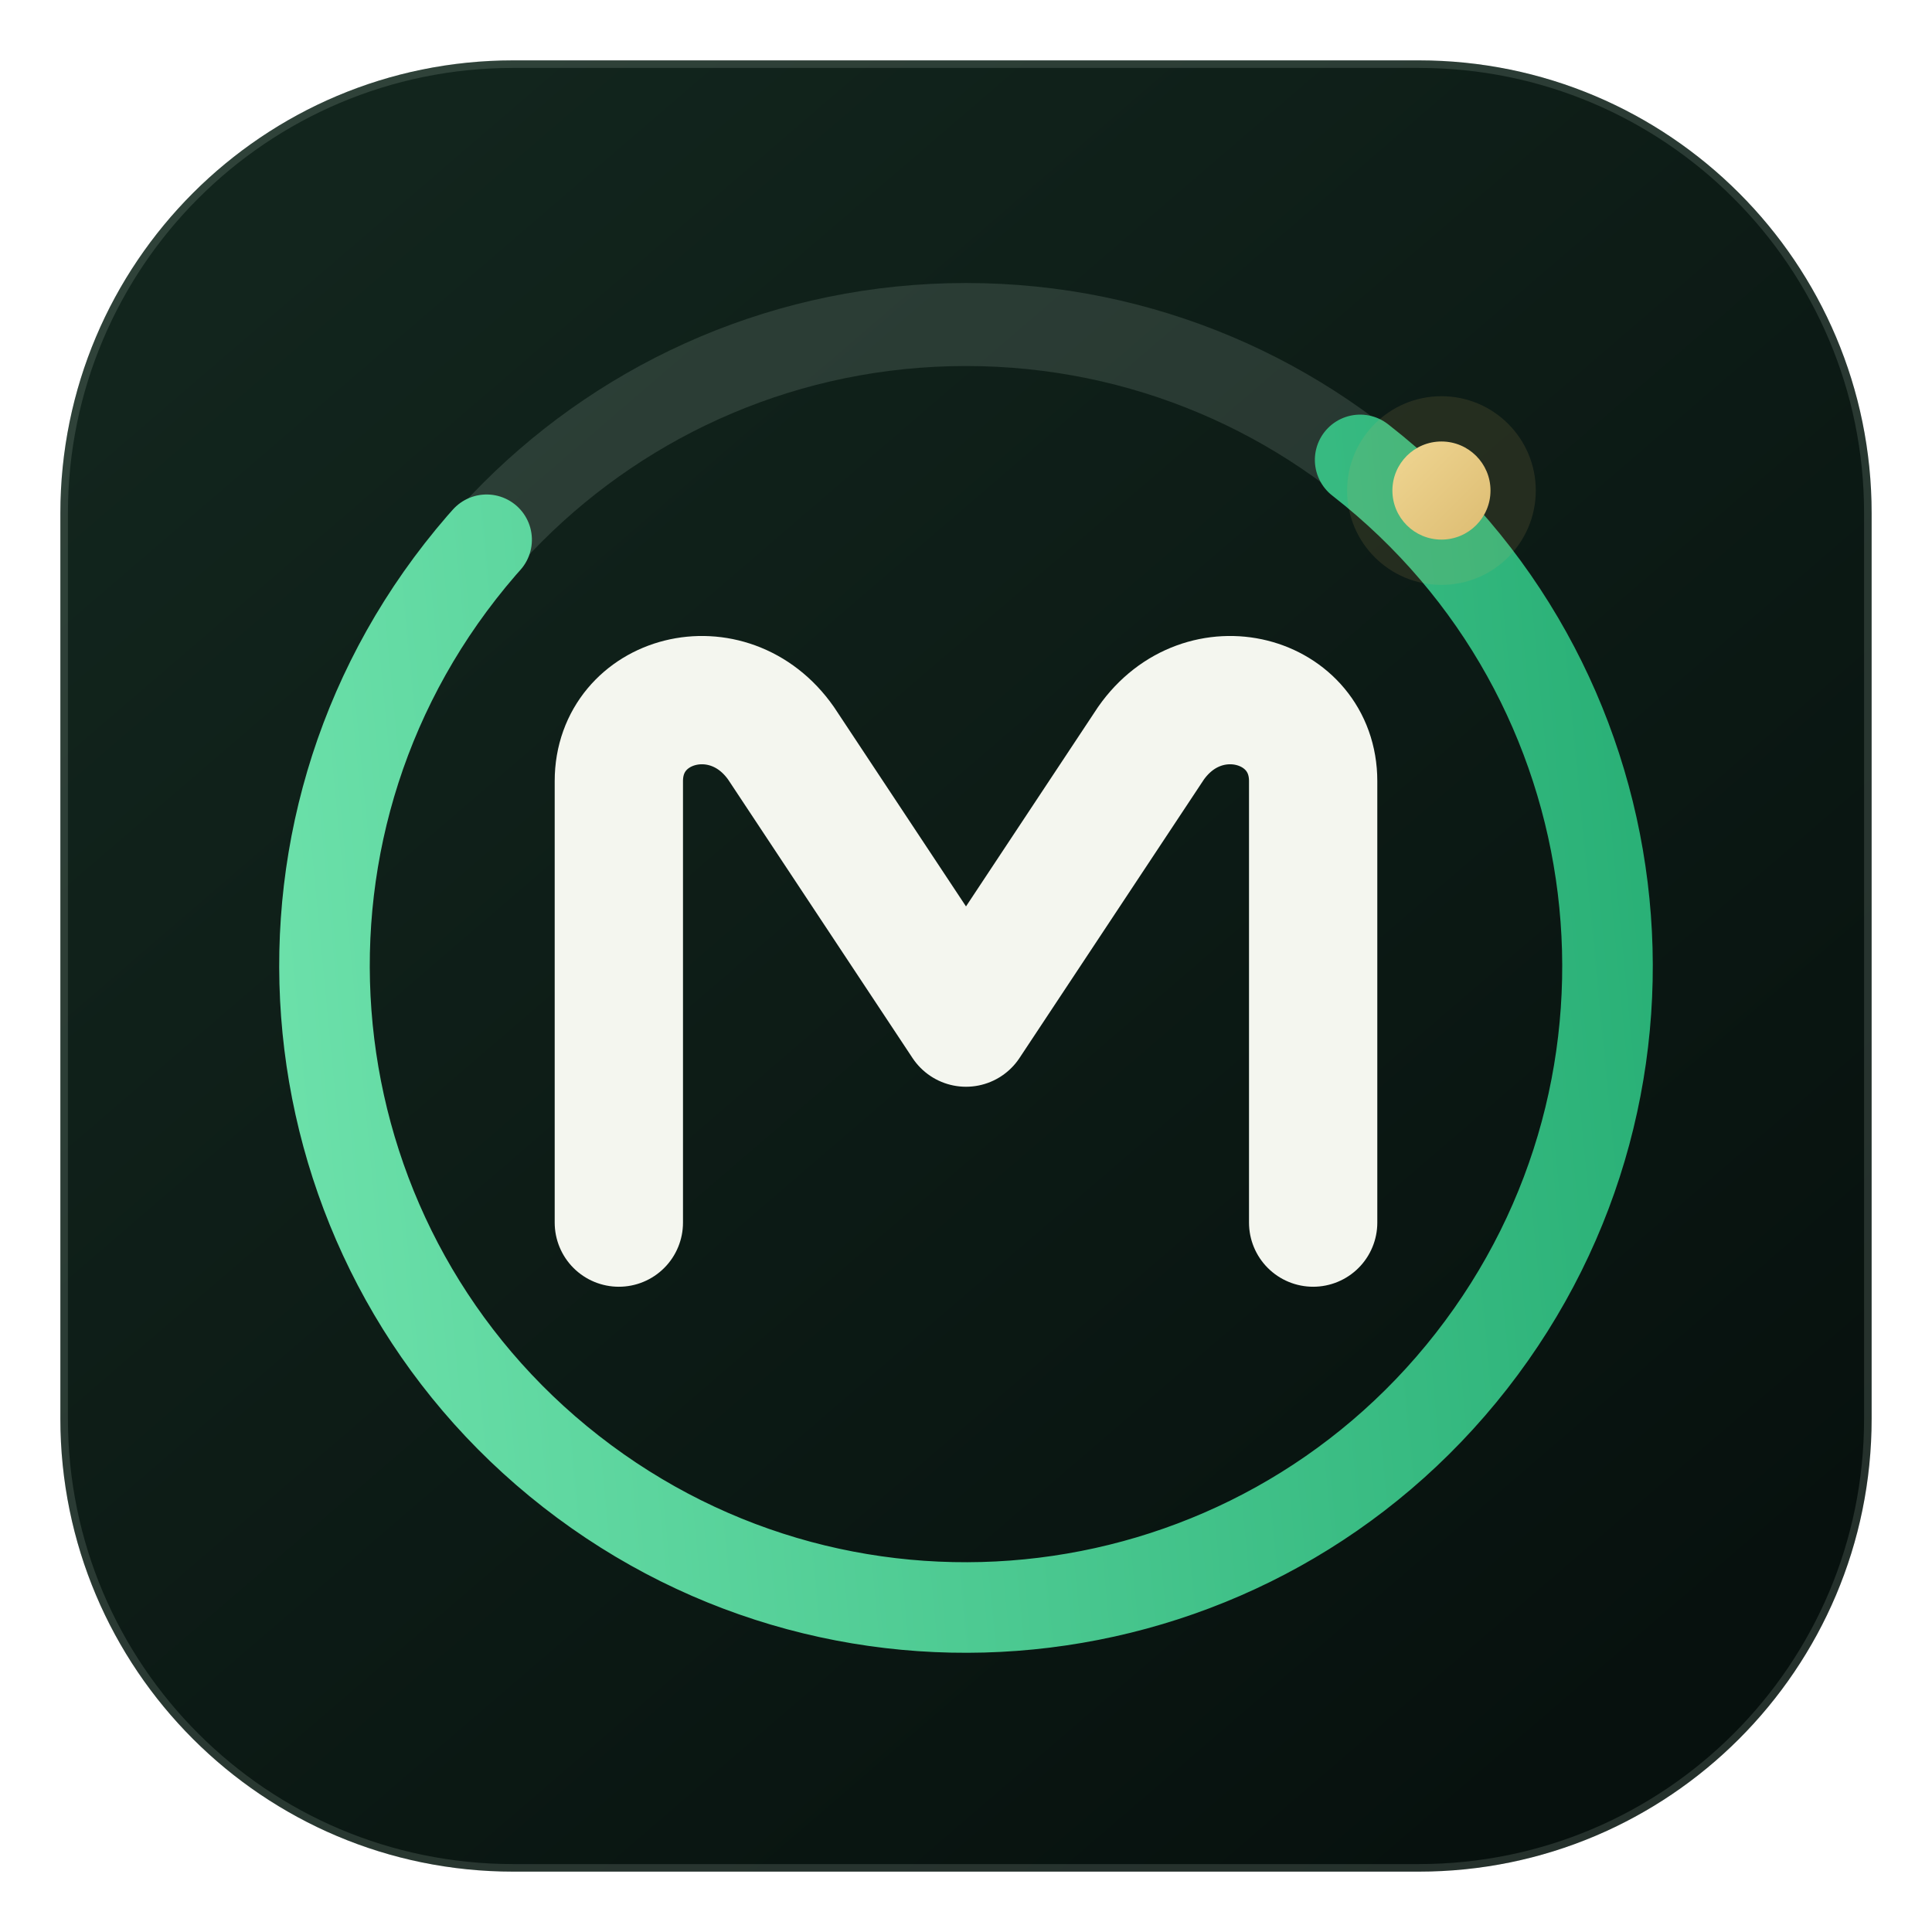
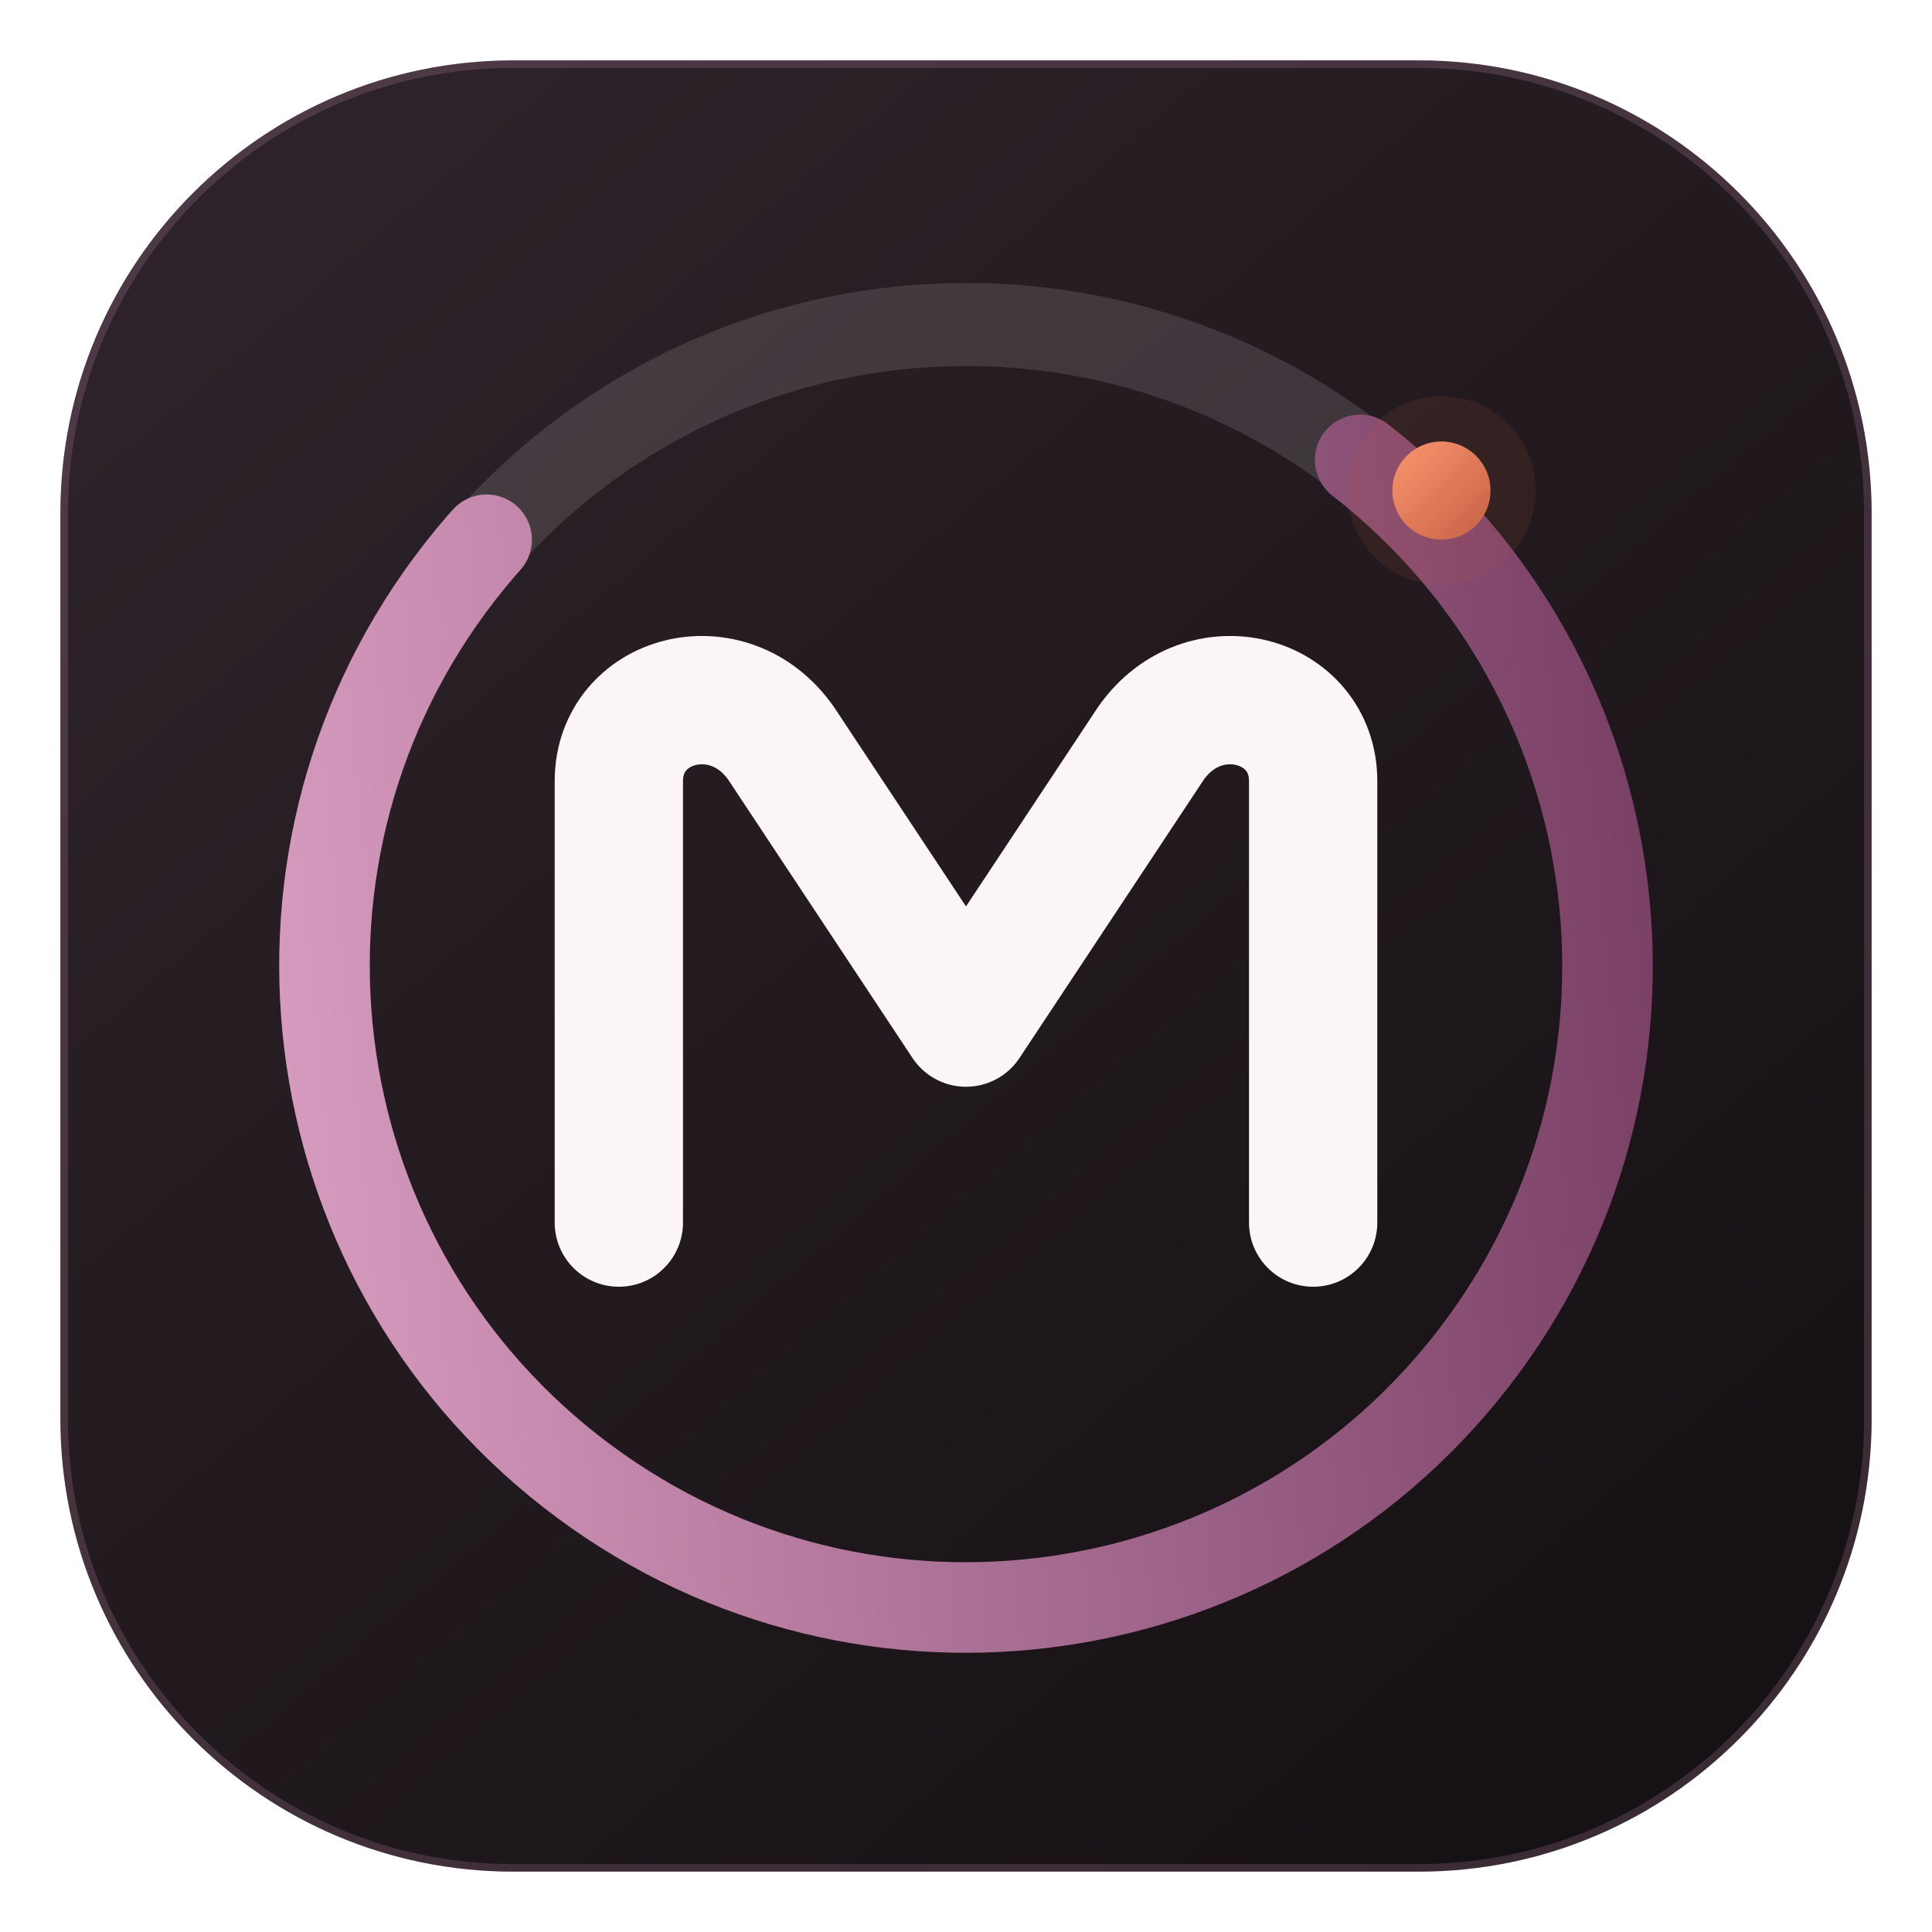
<svg xmlns="http://www.w3.org/2000/svg" width="512" height="512" viewBox="0 0 512 512" fill="none">
  <defs>
    <linearGradient id="background" x1="84" y1="56" x2="428" y2="456" gradientUnits="userSpaceOnUse">
-       <stop stop-color="#12251D" />
-       <stop offset="1" stop-color="#07110E" />
+       <stop stop-color="#2d2229" />
+       <stop offset="1" stop-color="#161114" />
    </linearGradient>
    <linearGradient id="accent" x1="104" y1="98" x2="398" y2="408" gradientUnits="userSpaceOnUse">
-       <stop stop-color="#72E5AF" />
-       <stop offset="1" stop-color="#25AD73" />
+       <stop stop-color="#e0a3c8" />
+       <stop offset="1" stop-color="#73395f" />
    </linearGradient>
    <linearGradient id="orbit-dot" x1="366" y1="116" x2="400" y2="150" gradientUnits="userSpaceOnUse">
-       <stop stop-color="#F1D895" />
-       <stop offset="1" stop-color="#D8B66A" />
+       <stop stop-color="#ff9a73" />
+       <stop offset="1" stop-color="#b9533a" />
    </linearGradient>
  </defs>
  <g id="app-tile">
    <rect x="16" y="16" width="480" height="480" rx="120" fill="url(#background)" />
-     <rect x="17" y="17" width="478" height="478" rx="119" stroke="#E0F4E9" stroke-opacity=".14" stroke-width="2" />
+     <rect x="17" y="17" width="478" height="478" rx="119" stroke="#e0a3c8" stroke-opacity=".18" stroke-width="2" />
  </g>
  <g id="momentum-orbit">
-     <circle id="orbit-track" cx="256" cy="256" r="170" stroke="#DFF7EA" stroke-opacity=".13" stroke-width="22" />
+     <circle id="orbit-track" cx="256" cy="256" r="170" stroke="#fbf5f8" stroke-opacity=".13" stroke-width="22" />
    <circle id="orbit-progress" cx="256" cy="256" r="170" stroke="url(#accent)" stroke-width="24" stroke-linecap="round" stroke-dasharray="812 256" transform="rotate(-52 256 256)" />
  </g>
  <g id="momentum-monogram">
-     <path id="continuous-m" d="M164 324V207C164 185 193 177 207 197L256 271L305 197C319 177 348 185 348 207V324" stroke="#F4F6EF" stroke-width="34" stroke-linecap="round" stroke-linejoin="round" />
+     <path id="continuous-m" d="M164 324V207C164 185 193 177 207 197L256 271L305 197C319 177 348 185 348 207V324" stroke="#fbf5f8" stroke-width="34" stroke-linecap="round" stroke-linejoin="round" />
  </g>
  <g id="orbit-point">
-     <circle id="point-halo" cx="382" cy="130" r="25" fill="#D8B66A" fill-opacity=".12" />
+     <circle id="point-halo" cx="382" cy="130" r="25" fill="#b9533a" fill-opacity=".12" />
    <circle id="point" cx="382" cy="130" r="13" fill="url(#orbit-dot)" />
  </g>
</svg>
